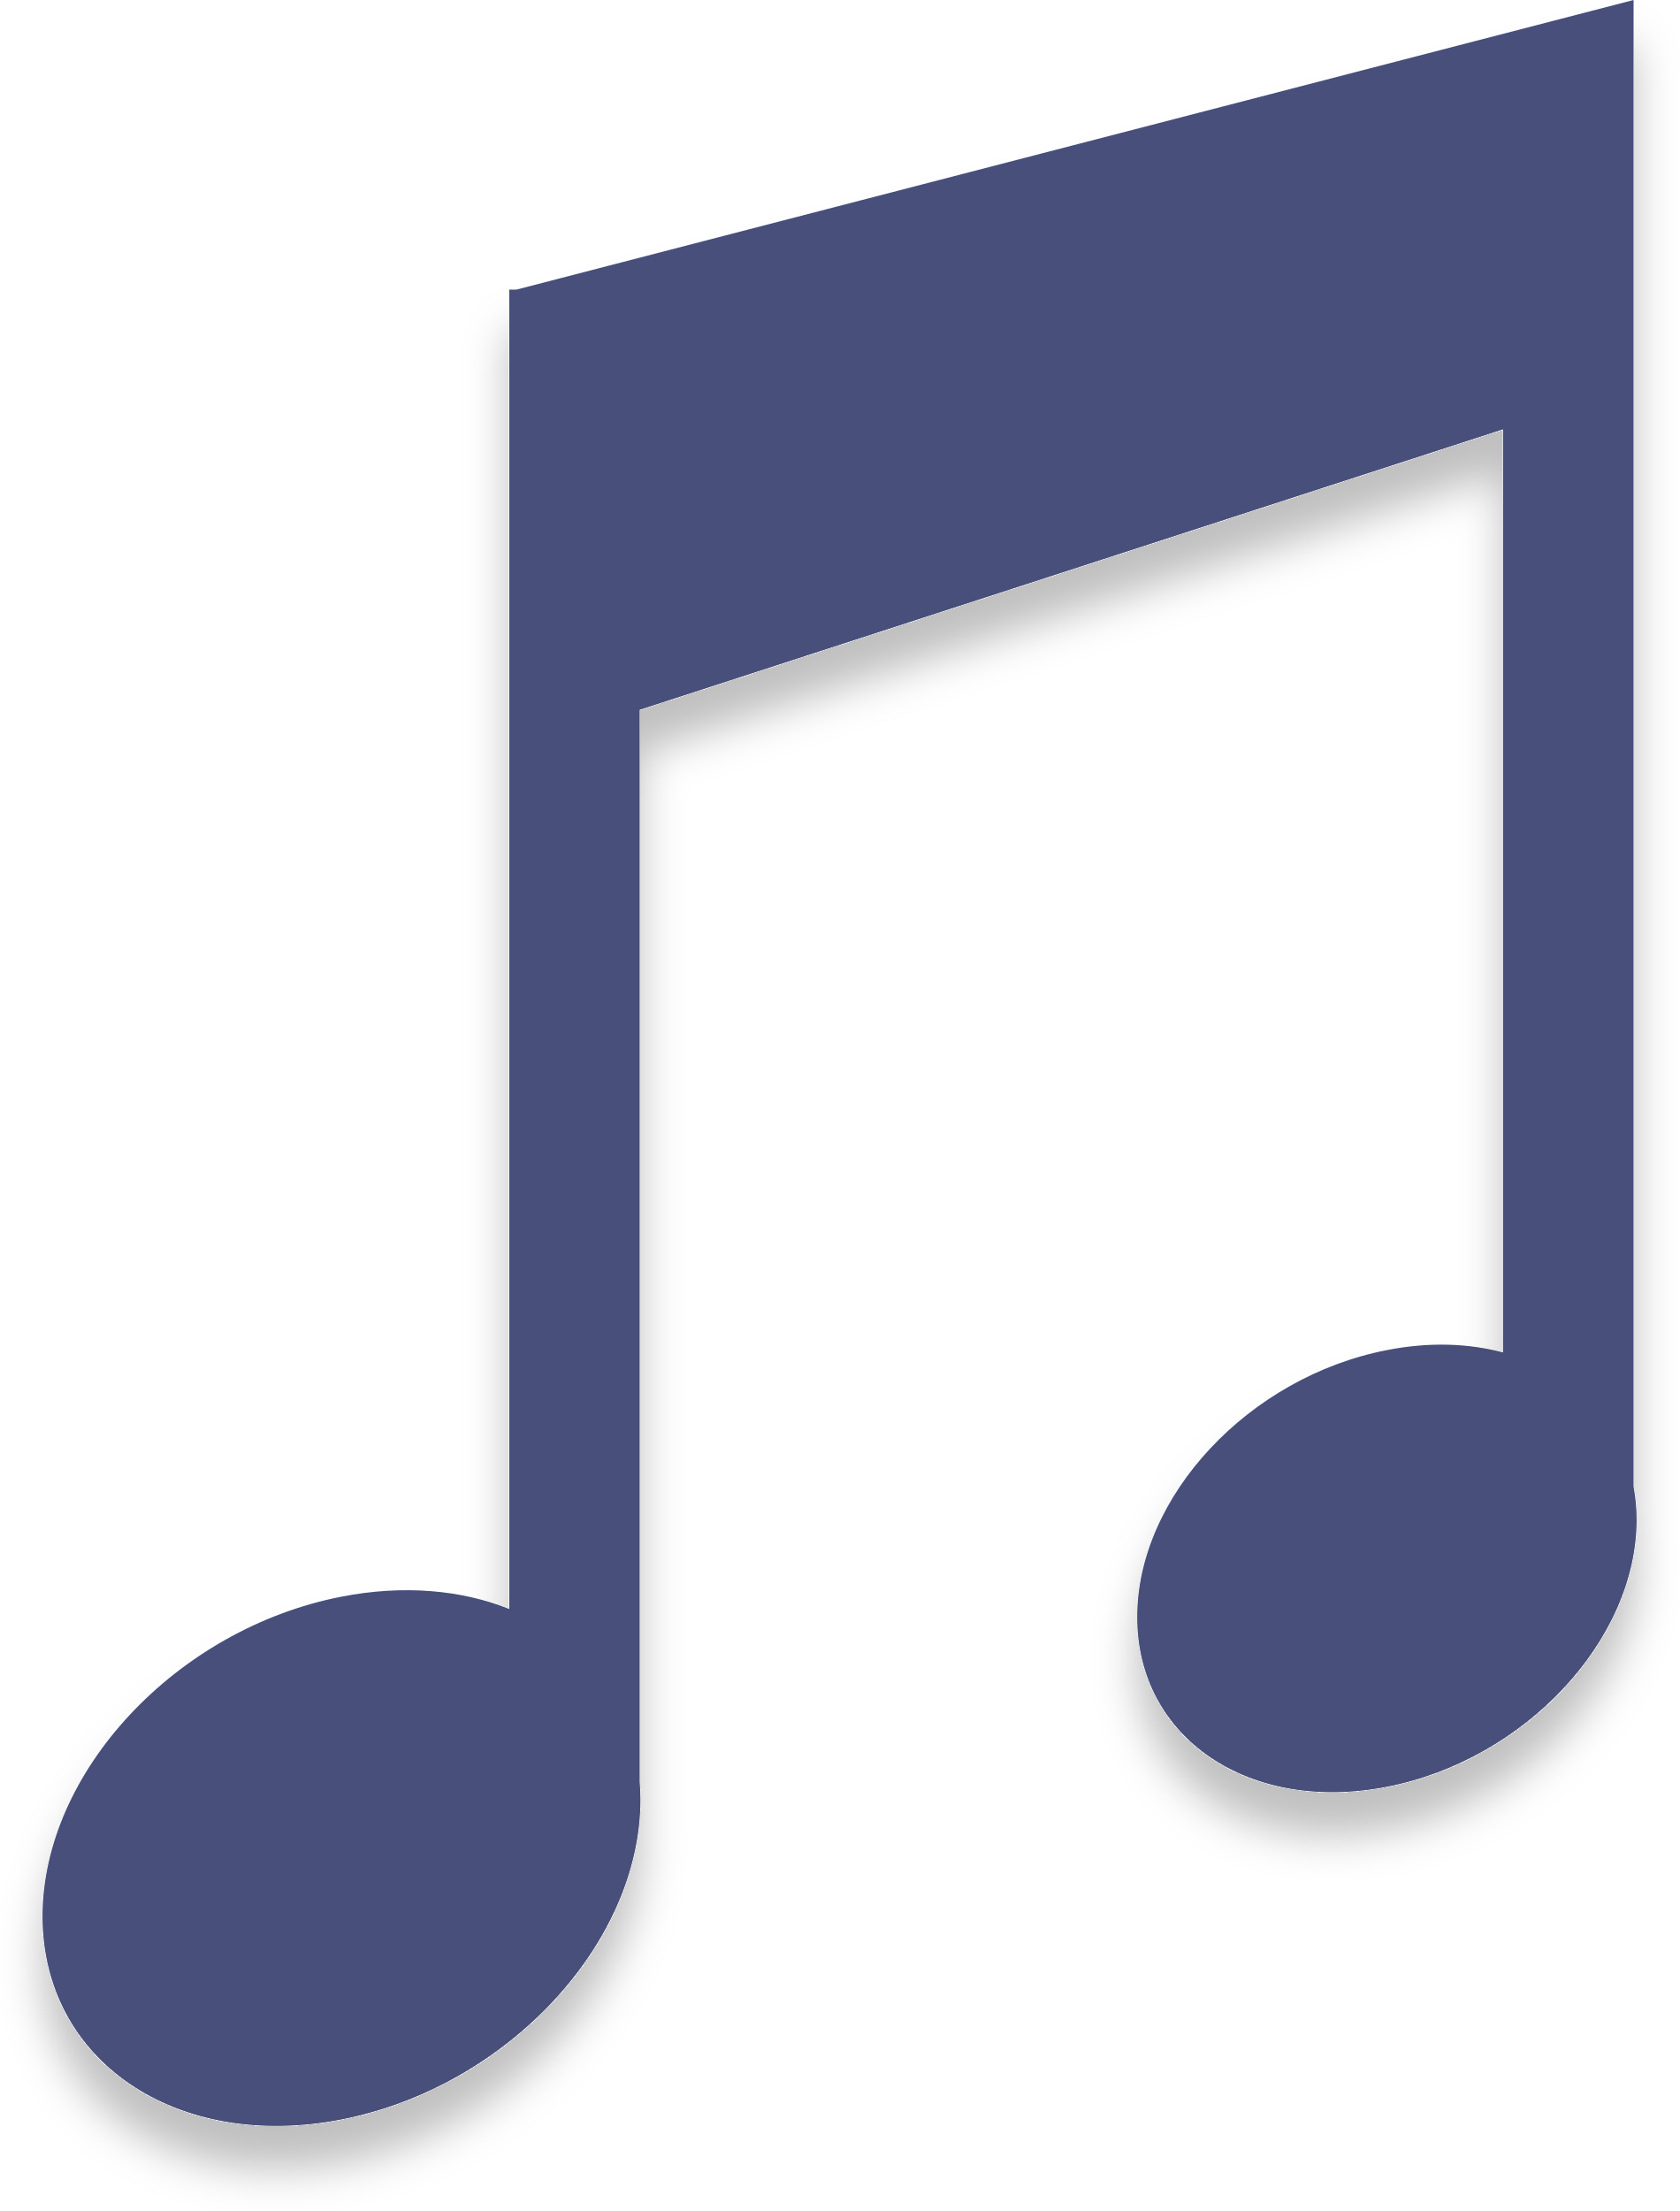
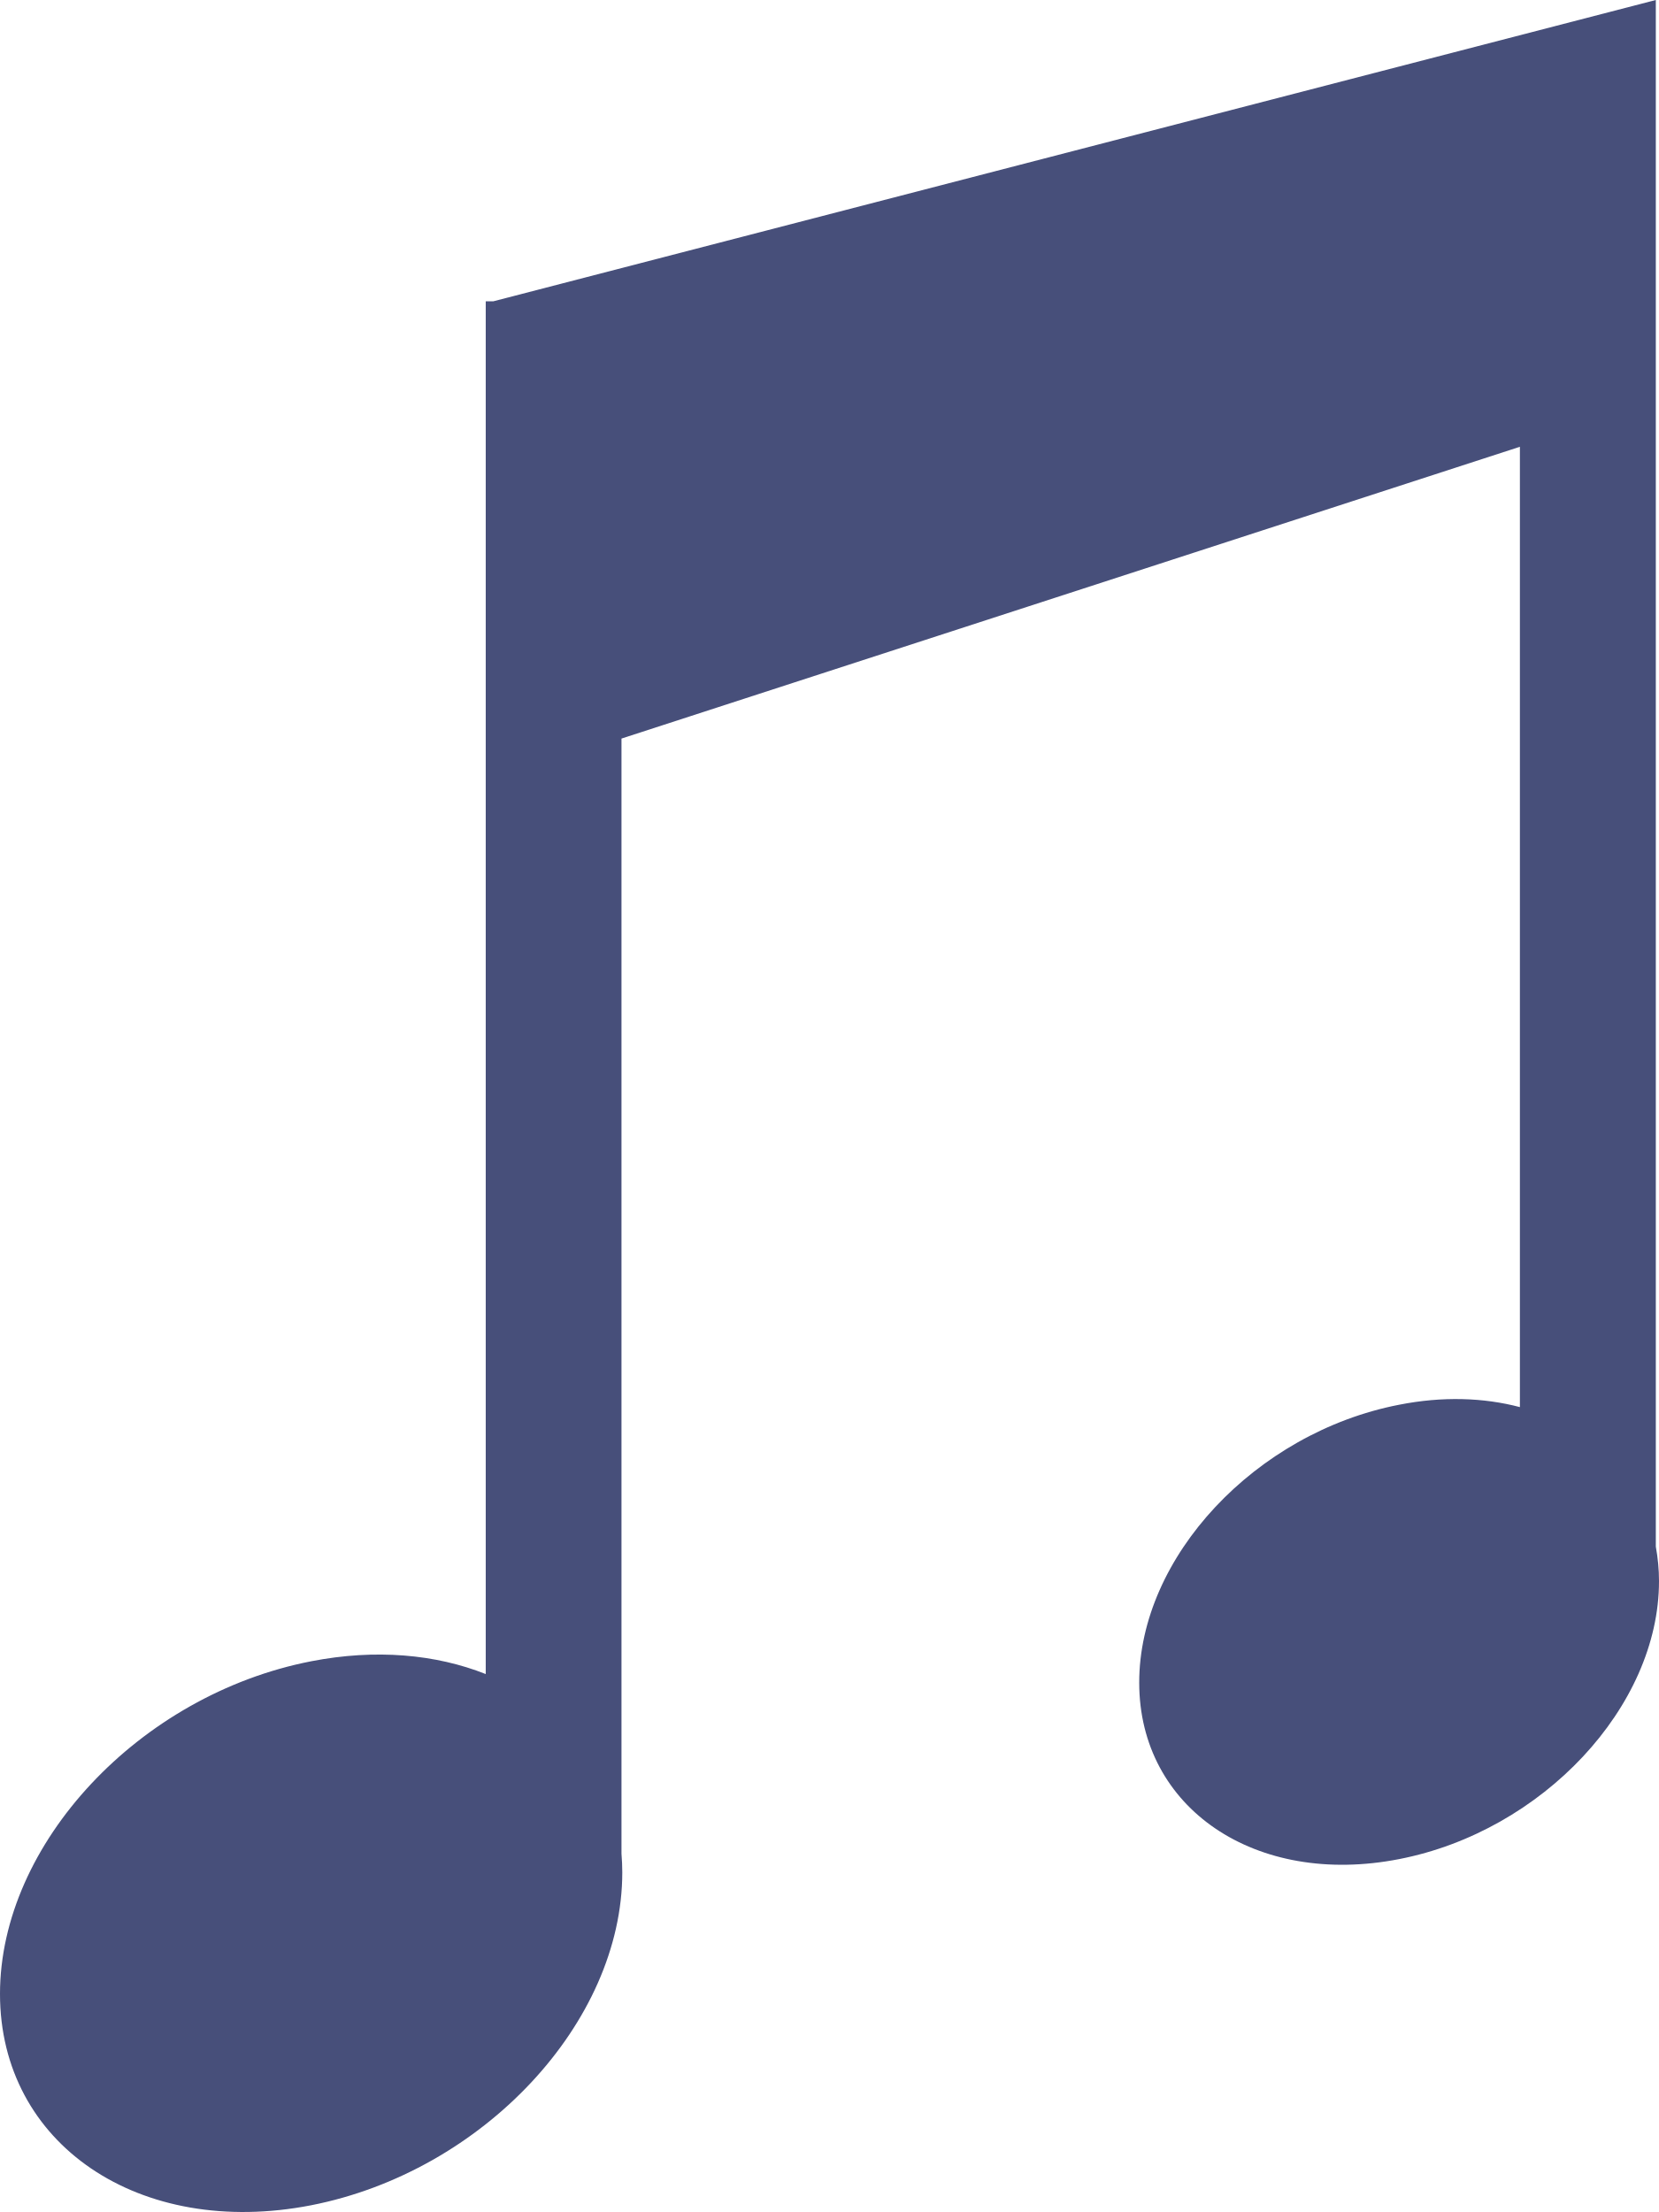
- <svg xmlns="http://www.w3.org/2000/svg" width="158" height="208" viewBox="0 0 158 208" fill="none">
-   <g filter="url(#filter0_d_8_92)">
-     <path fill-rule="evenodd" clip-rule="evenodd" d="M130.487 127.014C134.43 126.232 138.157 126.363 141.423 127.225V40.396L60.192 66.778V167.605C60.236 168.158 60.264 168.728 60.264 169.281V169.297C60.264 182.871 47.673 196.347 32.132 199.391C16.605 202.418 4 193.873 4 180.283C4 166.709 16.605 153.233 32.132 150.206C37.974 149.067 43.414 149.571 47.918 151.362V27.245H48.594L153.712 0V139.839C153.899 140.864 154 141.906 154 142.947C154 142.947 154 142.947 154 142.964C154 154.308 143.467 165.57 130.501 168.093C117.522 170.632 107.003 163.487 107.003 152.143C106.988 140.799 117.507 129.536 130.487 127.014Z" fill="#474F7A" />
-   </g>
-   <defs>
-     <filter id="filter0_d_8_92" x="0" y="0" width="158" height="208" filterUnits="userSpaceOnUse" color-interpolation-filters="sRGB">
-       <feFlood flood-opacity="0" result="BackgroundImageFix" />
-       <feColorMatrix in="SourceAlpha" type="matrix" values="0 0 0 0 0 0 0 0 0 0 0 0 0 0 0 0 0 0 127 0" result="hardAlpha" />
-       <feOffset dy="4" />
-       <feGaussianBlur stdDeviation="2" />
-       <feComposite in2="hardAlpha" operator="out" />
-       <feColorMatrix type="matrix" values="0 0 0 0 0 0 0 0 0 0 0 0 0 0 0 0 0 0 0.25 0" />
-       <feBlend mode="normal" in2="BackgroundImageFix" result="effect1_dropShadow_8_92" />
-       <feBlend mode="normal" in="SourceGraphic" in2="effect1_dropShadow_8_92" result="shape" />
-     </filter>
-   </defs>
+ <svg xmlns="http://www.w3.org/2000/svg" width="150" height="200" viewBox="0 0 150 200" fill="none">
+   <path fill-rule="evenodd" clip-rule="evenodd" d="M126.487 127.014C130.43 126.232 134.157 126.363 137.423 127.225V40.396L56.192 66.778V167.605C56.236 168.158 56.264 168.728 56.264 169.281V169.297C56.264 182.871 43.673 196.347 28.132 199.391C12.605 202.418 0 193.873 0 180.283C0 166.709 12.605 153.233 28.132 150.206C33.974 149.067 39.414 149.571 43.918 151.362V27.245H44.594L149.712 0V139.839C149.899 140.864 150 141.906 150 142.947C150 142.947 150 142.947 150 142.964C150 154.308 139.467 165.57 126.501 168.093C113.522 170.632 103.003 163.487 103.003 152.143C102.988 140.799 113.507 129.536 126.487 127.014Z" fill="#474F7A" />
</svg>
